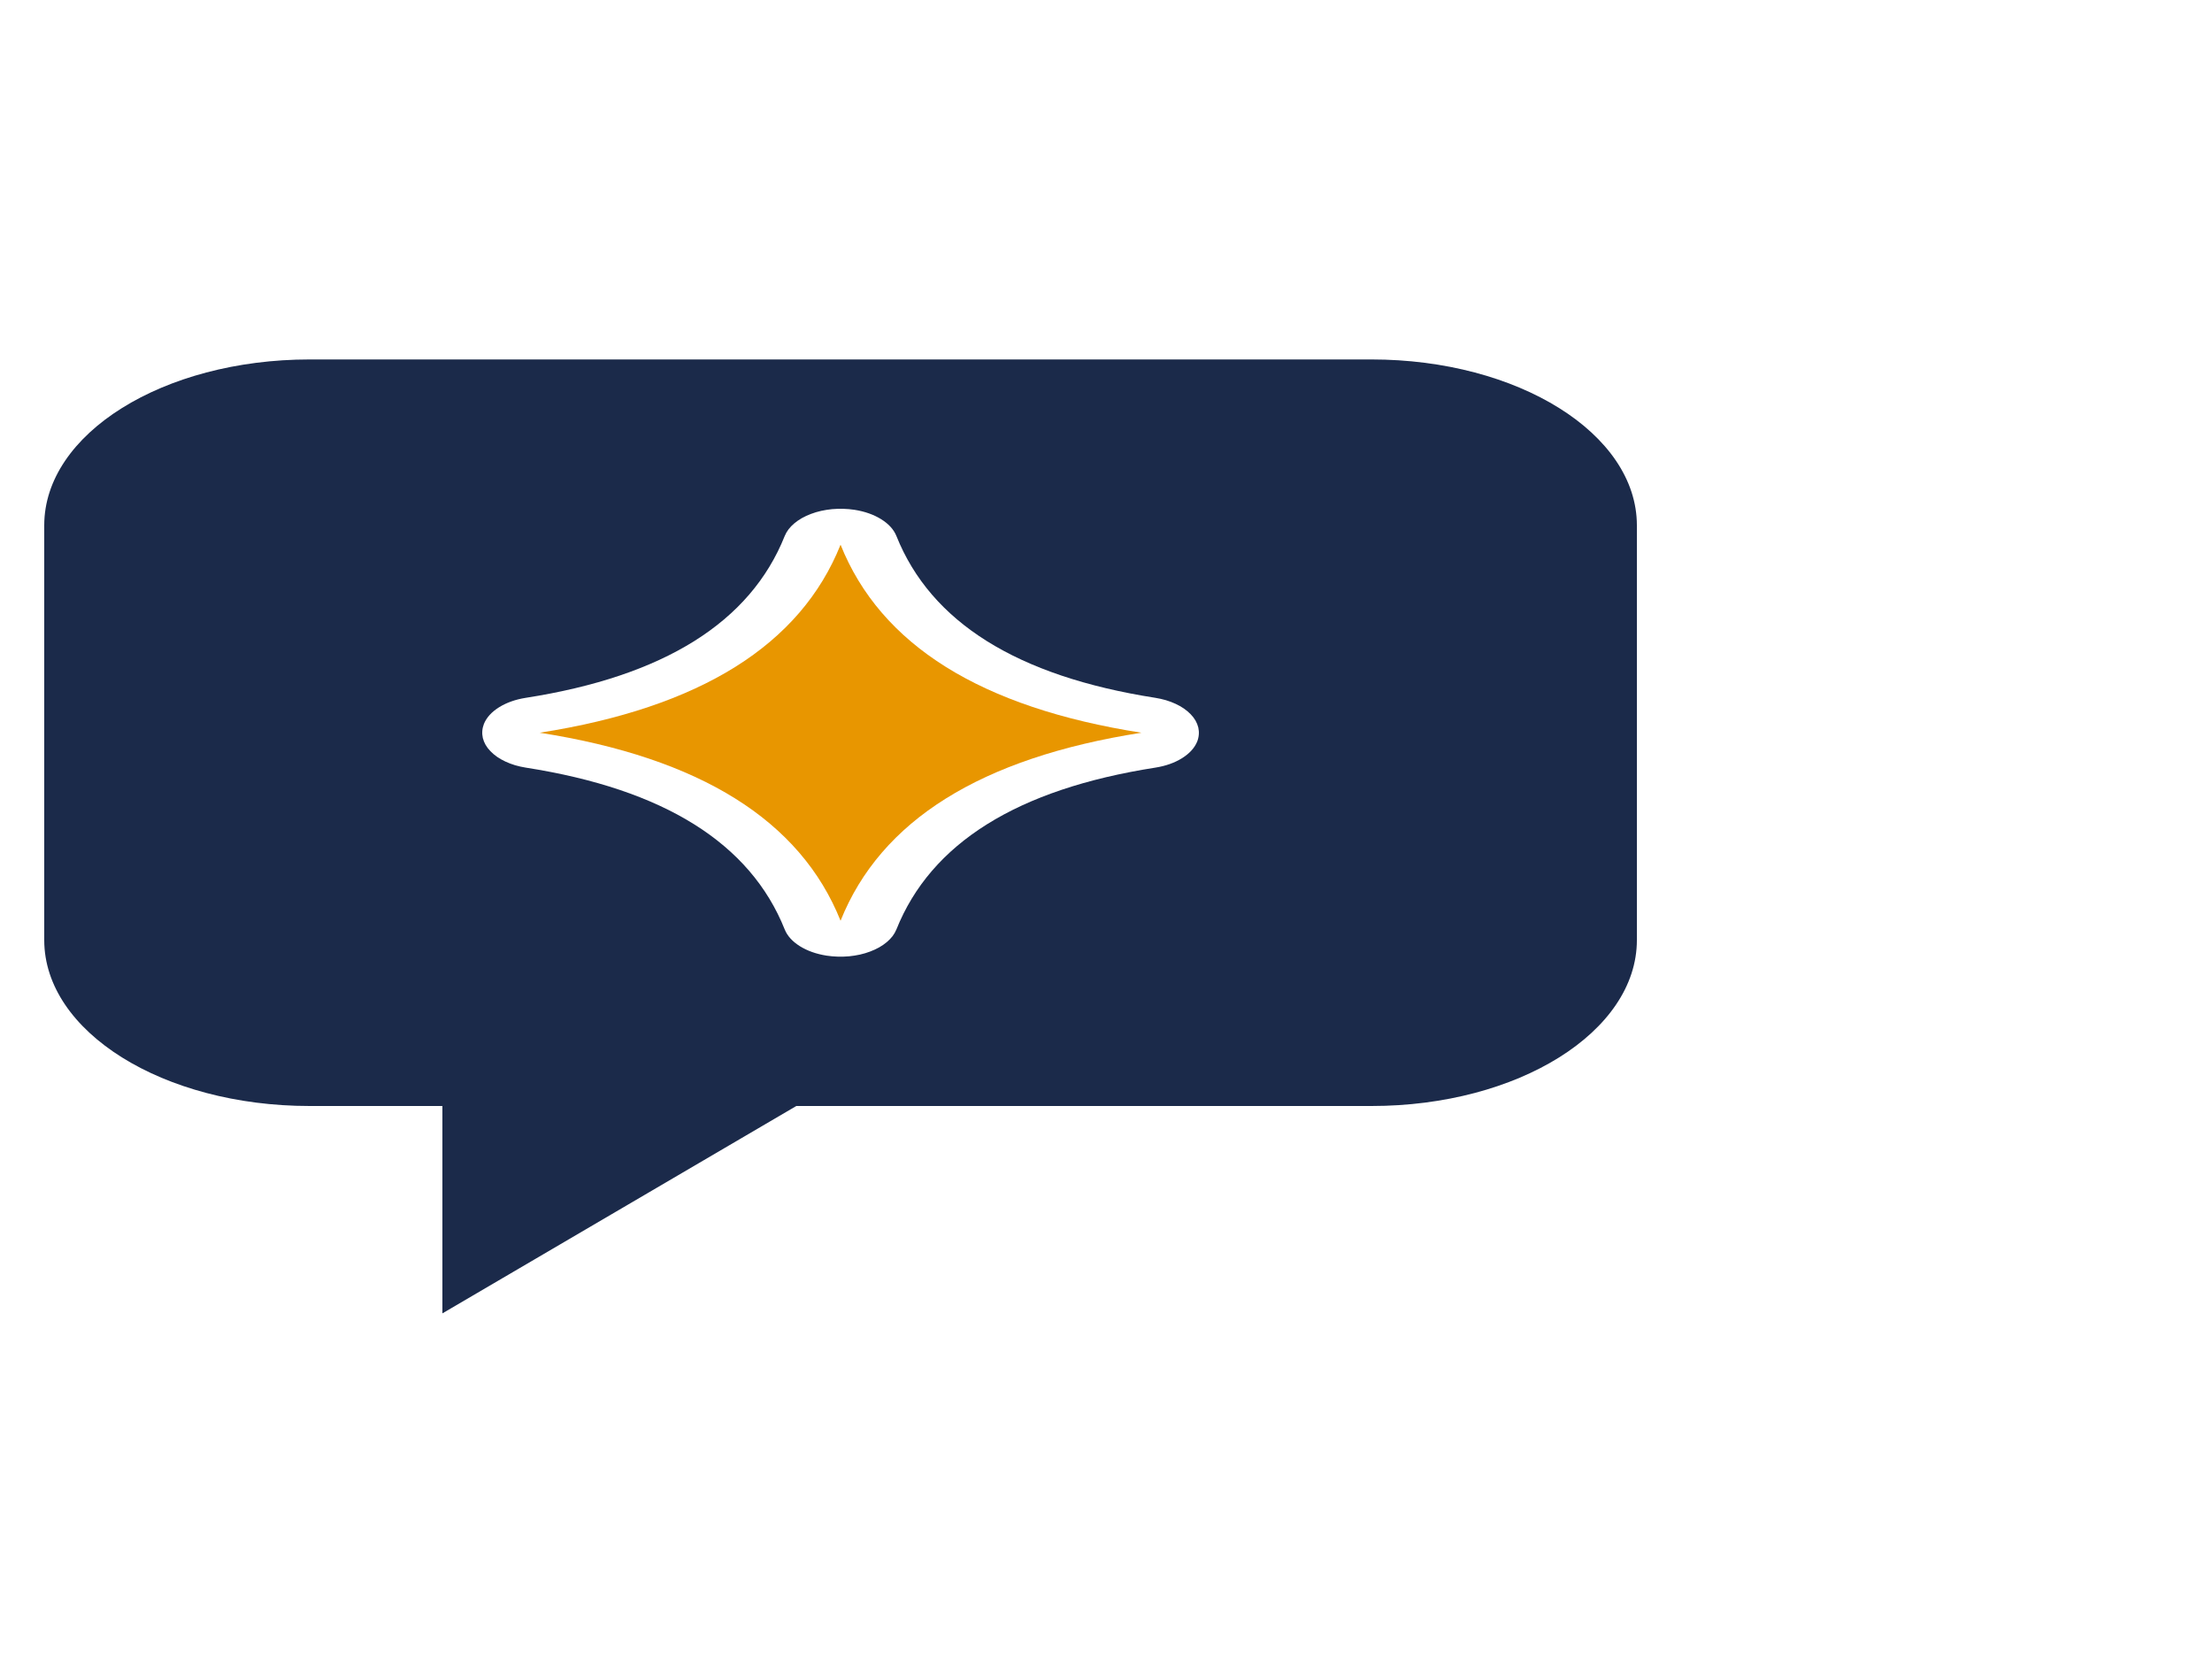
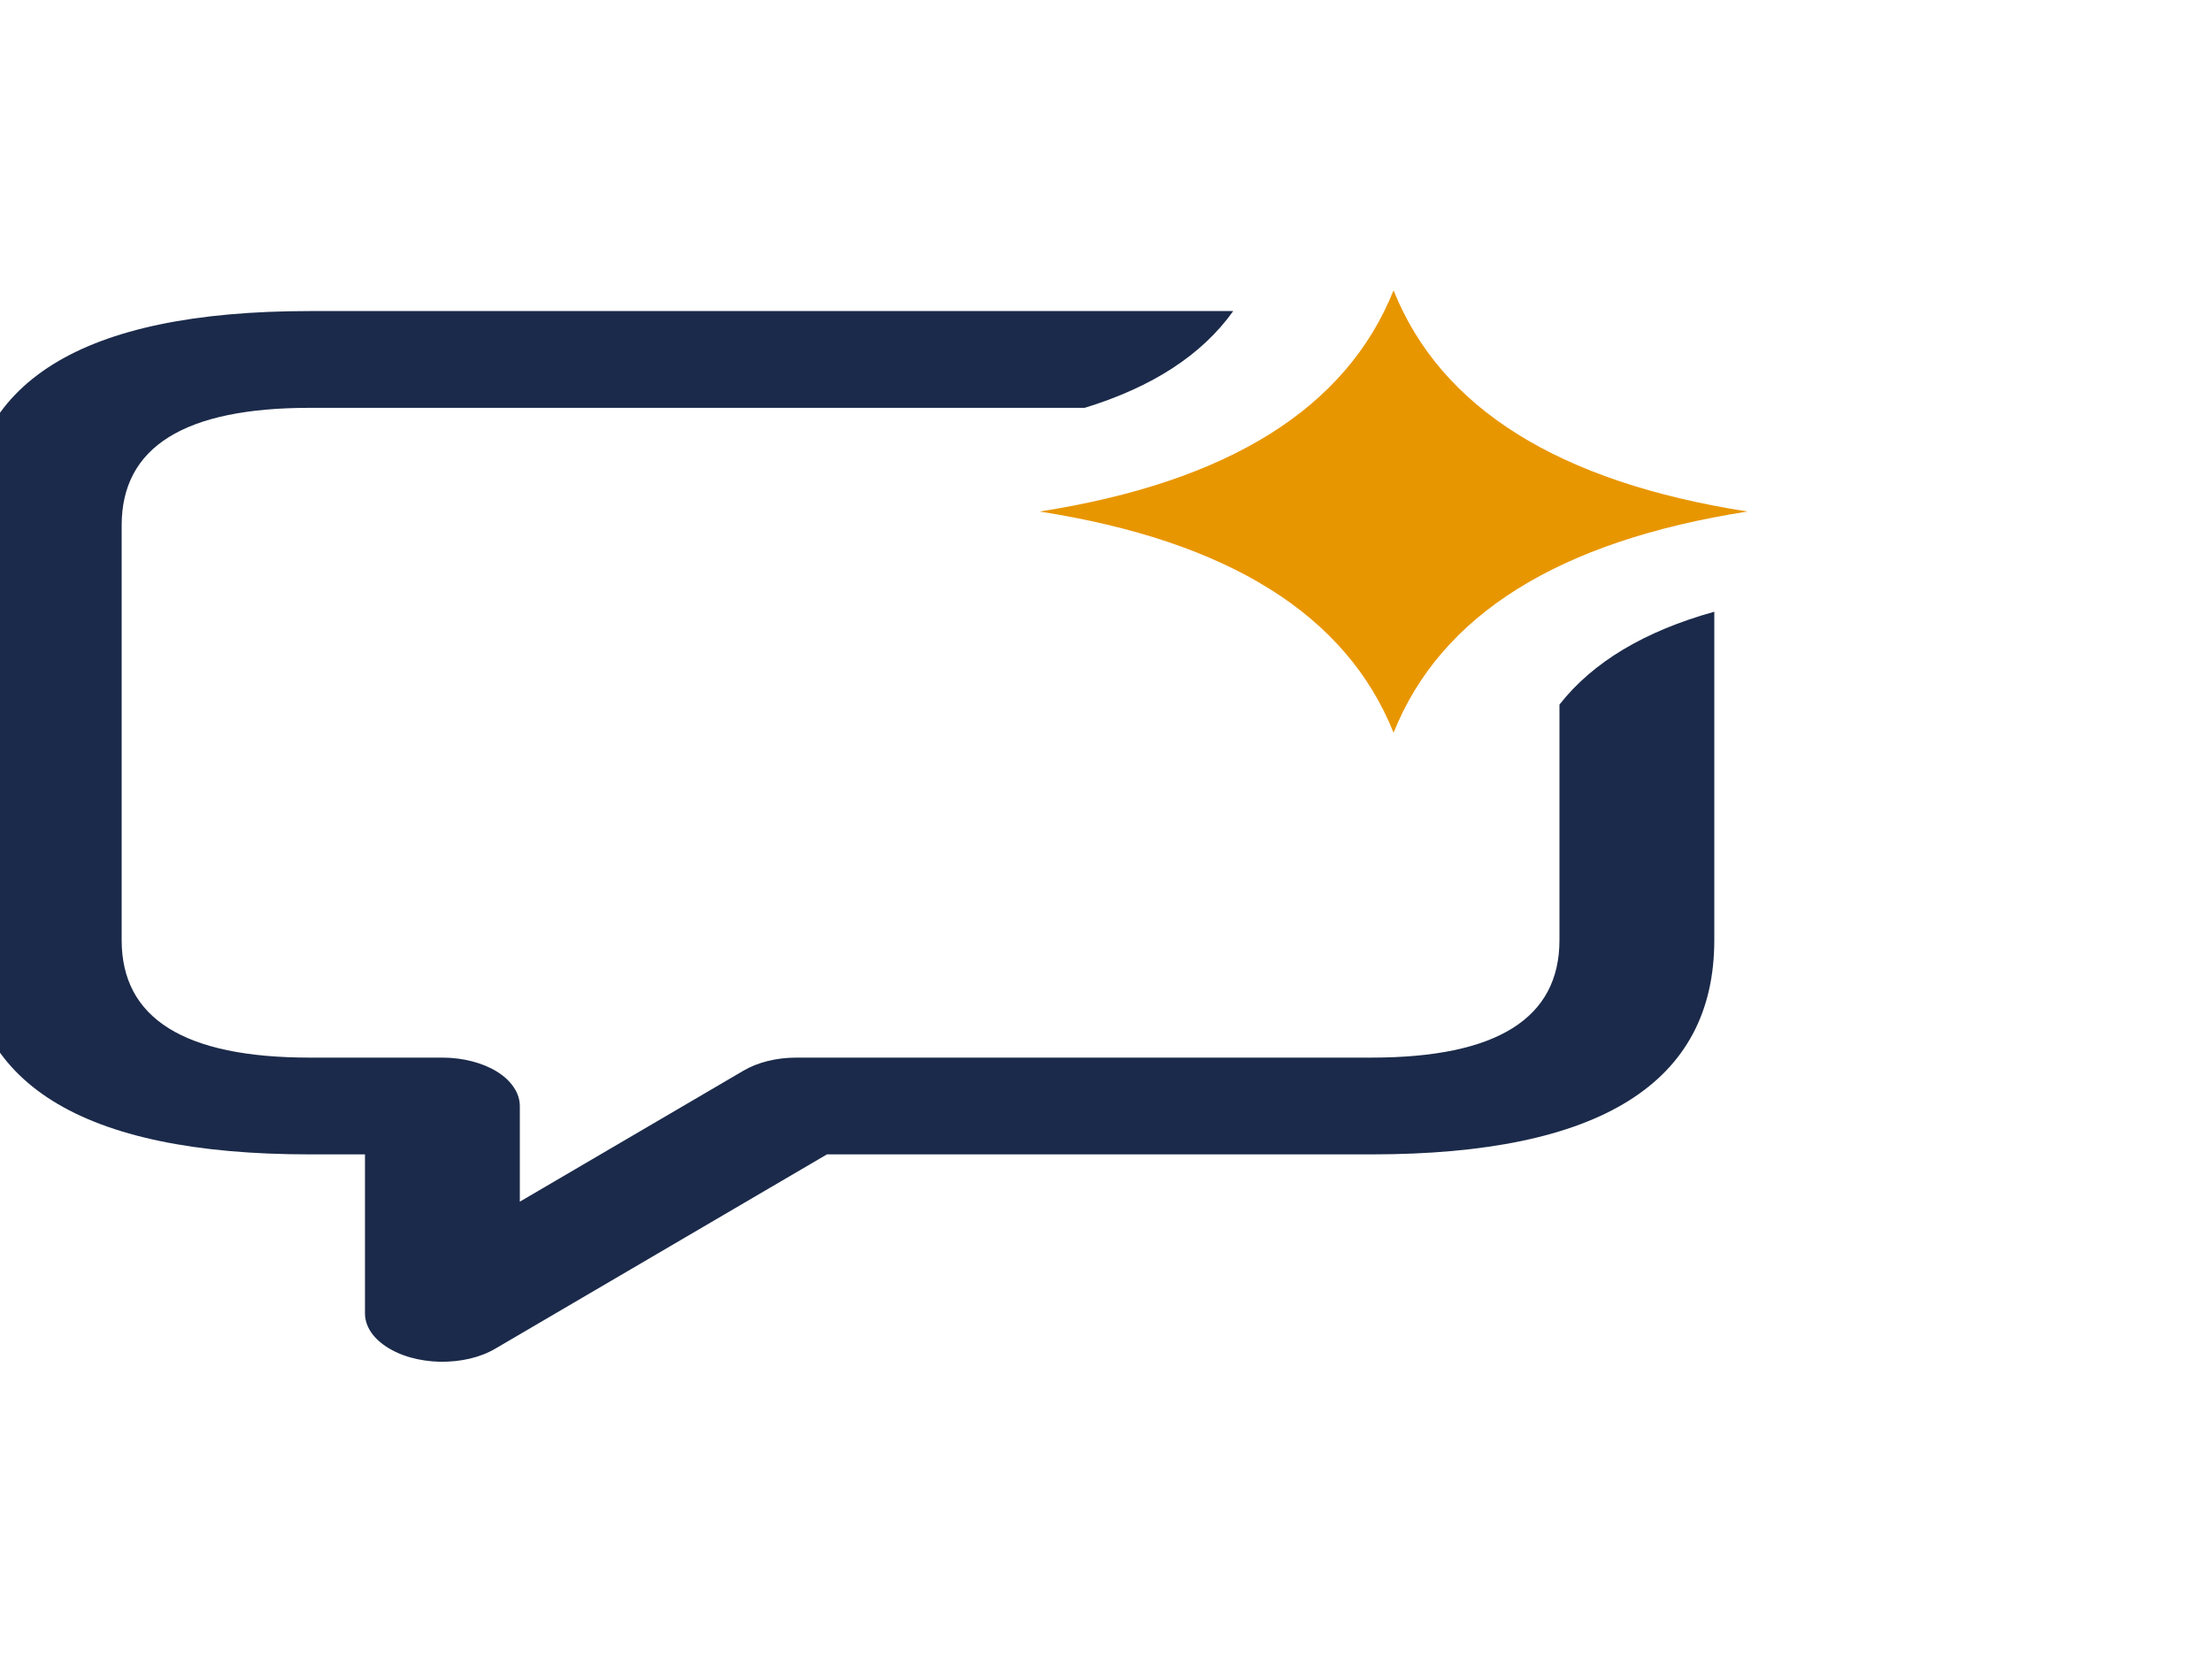
<svg xmlns="http://www.w3.org/2000/svg" width="240" height="180" viewBox="0 0 40 30">
  <rect x="-100" y="-100" width="400" height="400" fill="#FFFFFF" />
  <g transform="translate(-4 3) scale(1.6 1)">
-     <path d="M6 3.5H18C19.657 3.5 21 4.843 21 6.5V14C21 15.657 19.657 17 18 17H11.5L7.5 20.75V17H6C4.343 17 3 15.657 3 14V6.5C3 4.843 4.343 3.5 6 3.5ZM12.631 6.692Q12.587 6.518 12.46 6.39Q12.332 6.263 12.158 6.219Q12.096 6.204 12.032 6.201Q11.968 6.198 11.904 6.207Q11.841 6.217 11.781 6.238Q11.72 6.26 11.666 6.293Q11.611 6.326 11.563 6.369Q11.516 6.412 11.478 6.463Q11.44 6.514 11.412 6.572Q11.385 6.63 11.369 6.692Q10.784 9.034 8.442 9.619Q8.268 9.663 8.14 9.79Q8.013 9.918 7.969 10.092Q7.954 10.154 7.951 10.218Q7.948 10.282 7.957 10.346Q7.967 10.409 7.988 10.469Q8.01 10.53 8.043 10.584Q8.076 10.639 8.119 10.687Q8.162 10.734 8.213 10.772Q8.264 10.81 8.322 10.838Q8.38 10.865 8.442 10.881Q10.784 11.466 11.369 13.808Q11.413 13.982 11.54 14.11Q11.668 14.237 11.842 14.281Q11.904 14.296 11.968 14.299Q12.032 14.302 12.096 14.293Q12.159 14.283 12.219 14.262Q12.28 14.24 12.334 14.207Q12.389 14.174 12.437 14.131Q12.484 14.088 12.522 14.037Q12.56 13.986 12.588 13.928Q12.615 13.87 12.631 13.808Q13.216 11.466 15.558 10.881Q15.732 10.837 15.86 10.71Q15.987 10.582 16.031 10.408Q16.046 10.346 16.049 10.282Q16.052 10.218 16.043 10.154Q16.033 10.091 16.012 10.031Q15.99 9.97 15.957 9.916Q15.924 9.861 15.881 9.813Q15.838 9.766 15.787 9.728Q15.736 9.69 15.678 9.662Q15.62 9.635 15.558 9.619Q13.216 9.034 12.631 6.692Z" fill="#1B2A4A" />
-     <path d="M12 6.85Q12.68 9.57 15.4 10.25Q12.68 10.93 12 13.65Q11.32 10.93 8.6 10.25Q11.32 9.57 12 6.85Z" fill="#E89600" />
+     <path d="M6 2.625H16.438Q15.909 3.811 14.759 4.375H6Q3.875 4.375 3.875 6.5V14Q3.875 16.125 6 16.125H7.5Q7.586 16.125 7.671 16.142Q7.755 16.159 7.835 16.192Q7.914 16.225 7.986 16.272Q8.058 16.32 8.119 16.381Q8.18 16.442 8.228 16.514Q8.275 16.586 8.308 16.665Q8.341 16.745 8.358 16.829Q8.375 16.914 8.375 17V18.73L10.902 16.362Q11.023 16.248 11.178 16.186Q11.333 16.125 11.5 16.125H18Q20.125 16.125 20.125 14V9.741Q20.689 8.591 21.875 8.062V14Q21.875 17.875 18 17.875H11.846L8.098 21.388Q8.036 21.447 7.962 21.493Q7.889 21.538 7.809 21.569Q7.728 21.599 7.643 21.613Q7.558 21.627 7.472 21.625Q7.386 21.622 7.302 21.602Q7.218 21.583 7.139 21.547Q7.061 21.512 6.991 21.461Q6.921 21.411 6.862 21.348Q6.748 21.227 6.686 21.072Q6.625 20.917 6.625 20.75V17.875H6Q2.125 17.875 2.125 14V6.5Q2.125 2.625 6 2.625Z" fill="#1B2A4A" />
+     <path d="M18.25 2.25Q19.05 5.45 22.25 6.25Q19.05 7.05 18.25 10.25Q17.45 7.05 14.25 6.25Q17.45 5.45 18.25 2.25Z" fill="#E89600" />
  </g>
</svg>
